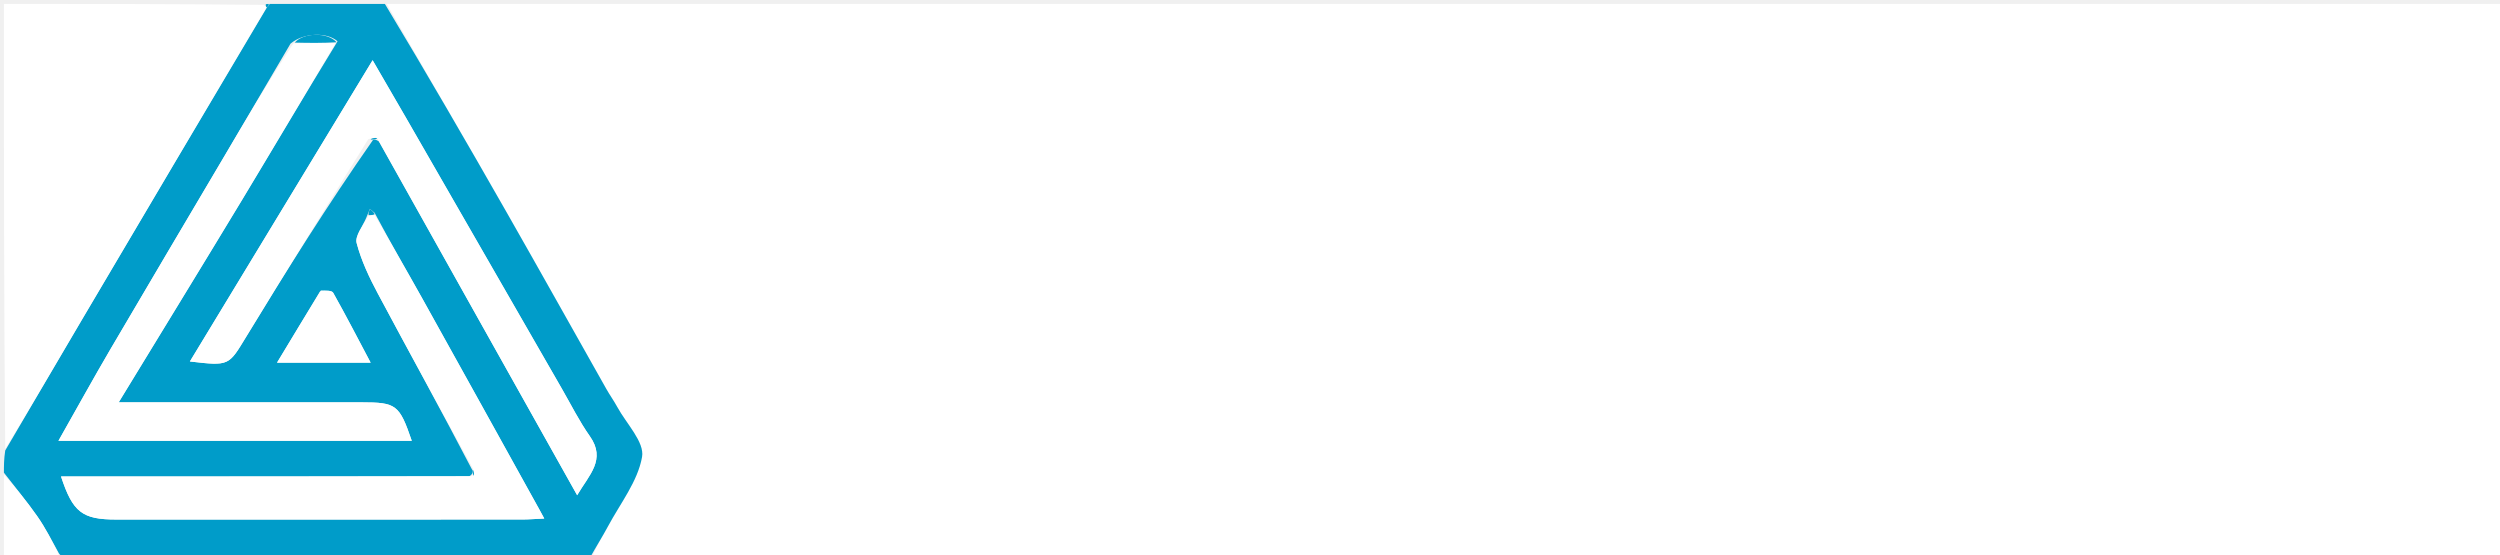
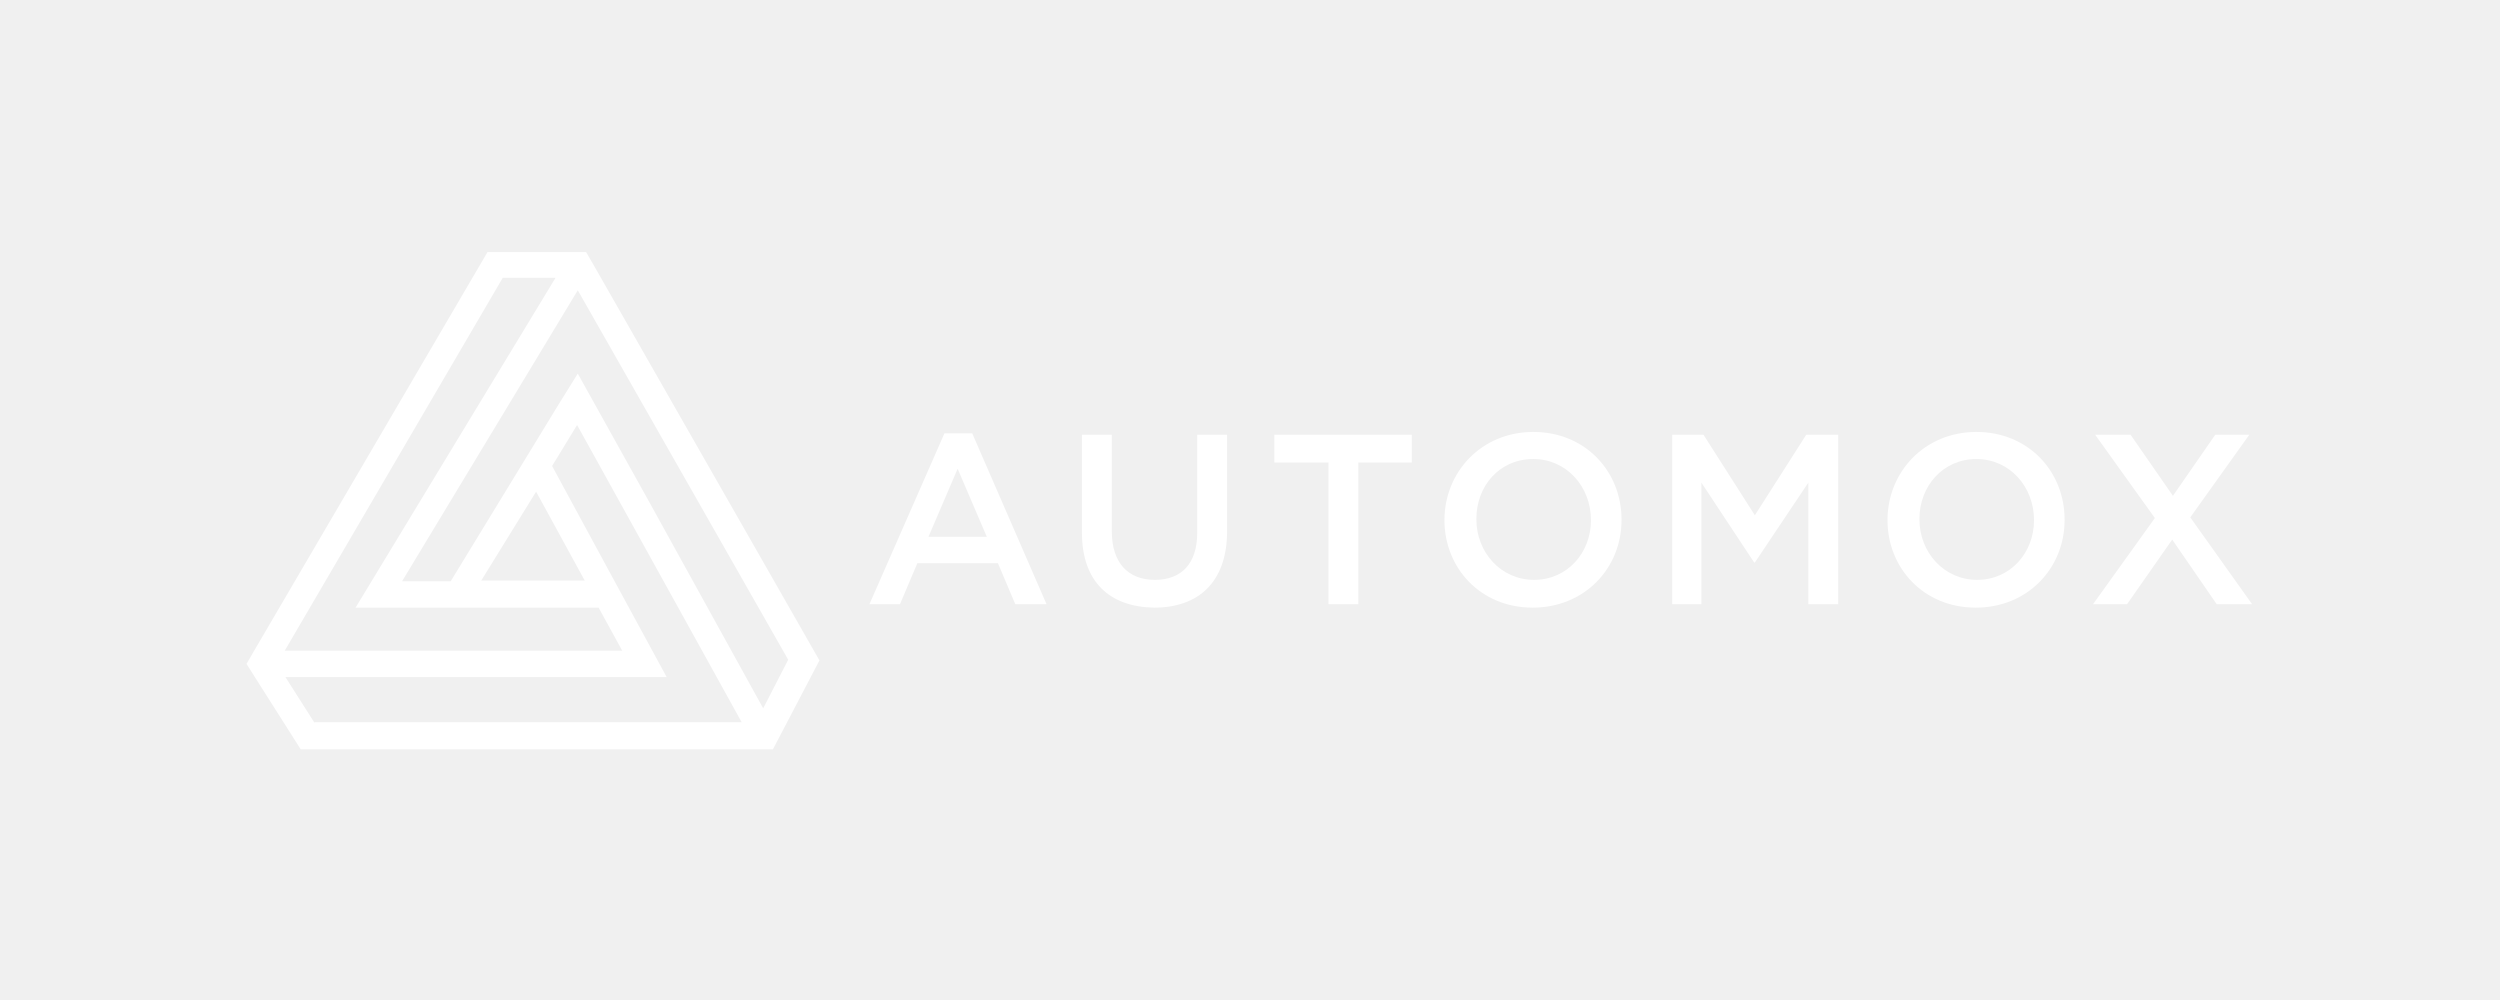
- <svg xmlns="http://www.w3.org/2000/svg" version="1.1" id="Layer_1" x="0px" y="0px" width="100%" viewBox="0 0 640 142" enable-background="new 0 0 640 142" xml:space="preserve">
-   <path fill="#FFFFFF" opacity="1" stroke="none" d=" M99,1   C279.6,1 460.2,1 640.9,1   C640.9,48.249 640.9,95.499 640.9,143   C477.977,143 314.955,143 151.566,142.658   C152.682,139.802 154.253,137.335 155.629,134.764   C158.774,128.888 163.278,123.215 164.367,116.961   C165.025,113.181 160.347,108.455 158.016,104.182   C157.161,102.615 156.112,101.155 155.233,99.599   C146.686,84.468 138.217,69.292 129.604,54.197   C119.466,36.429 109.207,18.729 99,1  z" />
-   <path fill="#009CC9" opacity="1" stroke="none" d=" M98.531,1   C109.207,18.729 119.466,36.429 129.604,54.197   C138.217,69.292 146.686,84.468 155.233,99.599   C156.112,101.155 157.161,102.615 158.016,104.182   C160.347,108.455 165.025,113.181 164.367,116.961   C163.278,123.215 158.774,128.888 155.629,134.764   C154.253,137.335 152.682,139.802 151.1,142.658   C106.312,143 61.625,143 16.384,142.795   C15.67,142.328 15.449,142.138 15.09,141.661   C13.206,138.25 11.577,135.072 9.548,132.173   C6.862,128.335 3.864,124.714 1,121   C1,119.286 1,117.571 1.338,115.329   C8.146,103.745 14.582,92.67 21.091,81.638   C36.765,55.075 52.473,28.532 68.356,1.865   C68.773,1.546 68.925,1.296 69,1   C78.688,1 88.375,1 98.531,1  M96.994,36.228   C113.813,66.232 130.631,96.237 147.751,126.779   C150.846,121.525 155.213,117.652 151.004,111.676   C148.296,107.833 146.175,103.574 143.821,99.484   C130.59,76.494 117.371,53.496 104.14,30.505   C101.367,25.685 98.562,20.883 95.389,15.413   C79.539,41.545 64.152,66.913 48.612,92.535   C58.724,93.733 58.523,93.611 62.999,86.257   C73.312,69.313 83.839,52.499 95.503,35.809   C95.911,35.749 96.319,35.689 96.994,36.228  M74.368,11.178   C68.601,20.991 62.847,30.812 57.063,40.615   C47.483,56.855 37.841,73.059 28.312,89.329   C23.816,97.006 19.521,104.801 14.958,112.853   C45.557,112.853 75.462,112.853 105.416,112.853   C102.255,103.608 101.454,103 92.586,103   C73.769,103 54.952,103 36.135,103   C34.452,103 32.77,103 30.384,103   C41.318,85.07 51.69,68.178 61.941,51.213   C70.002,37.872 77.915,24.441 86.415,10.584   C83.854,8.192 77.699,8.327 74.368,11.178  M93.748,55.767   C92.857,57.94 90.826,60.413 91.303,62.228   C92.476,66.697 94.519,71.014 96.714,75.124   C104.712,90.104 112.916,104.975 121.013,120.536   C121.008,120.968 121.004,121.401 120.072,121.976   C85.274,121.976 50.477,121.976 15.619,121.976   C18.636,131.143 21.044,133 29.738,133   C64.385,133 99.031,133.003 133.677,132.99   C135.404,132.989 137.13,132.844 139.331,132.744   C138.705,131.593 138.414,131.047 138.114,130.506   C128.092,112.429 118.095,94.338 108.035,76.283   C104.081,69.187 99.988,62.169 95.911,54.493   C95.504,54.154 95.097,53.816 94.69,53.477   C94.474,54.023 94.258,54.569 93.748,55.767  M81.91,74.627   C78.322,80.572 74.733,86.518 70.911,92.851   C79.22,92.851 86.794,92.851 94.889,92.851   C91.606,86.652 88.558,80.746 85.301,74.958   C84.943,74.323 83.387,74.362 81.91,74.627  z" />
-   <path fill="#FFFFFF" opacity="1" stroke="none" d=" M68.167,1.981   C52.473,28.532 36.765,55.075 21.091,81.638   C14.582,92.67 8.146,103.745 1.338,114.9   C1,77.092 1,39.184 1,1   C23.02,1 45.041,1 67.544,1.25   C68.072,1.661 68.119,1.821 68.167,1.981  z" />
-   <path fill="#FFFFFF" opacity="1" stroke="none" d=" M1,121.469   C3.864,124.714 6.862,128.335 9.548,132.173   C11.577,135.072 13.206,138.25 15.019,141.901   C15.016,142.666 15.008,142.833 15,143   C10.391,143 5.782,143 1,143   C1,135.98 1,128.959 1,121.469  z" />
-   <path fill="#009CC9" opacity="1" stroke="none" d=" M68.356,1.865   C68.119,1.821 68.072,1.661 68.012,1.25   C68,1 68.5,1 68.75,1   C68.925,1.296 68.773,1.546 68.356,1.865  z" />
-   <path fill="#009CC9" opacity="1" stroke="none" d=" M15.25,143   C15.008,142.833 15.016,142.666 15.096,142.259   C15.449,142.138 15.67,142.328 15.915,142.795   C16,143 15.5,143 15.25,143  z" />
-   <path fill="#FFFFFF" opacity="1" stroke="none" d=" M121.042,119.887   C112.916,104.975 104.712,90.104 96.714,75.124   C94.519,71.014 92.476,66.697 91.303,62.228   C90.826,60.413 92.857,57.94 94.213,55.393   C95.105,55.052 95.532,55.084 95.958,55.115   C99.988,62.169 104.081,69.187 108.035,76.283   C118.095,94.338 128.092,112.429 138.114,130.506   C138.414,131.047 138.705,131.593 139.331,132.744   C137.13,132.844 135.404,132.989 133.677,132.99   C99.031,133.003 64.385,133 29.738,133   C21.044,133 18.636,131.143 15.619,121.976   C50.477,121.976 85.274,121.976 120.844,121.893   C121.425,121.169 121.233,120.528 121.042,119.887  z" />
-   <path fill="#FFFFFF" opacity="1" stroke="none" d=" M85.894,11.05   C77.915,24.441 70.002,37.872 61.941,51.213   C51.69,68.178 41.318,85.07 30.384,103   C32.77,103 34.452,103 36.135,103   C54.952,103 73.769,103 92.586,103   C101.454,103 102.255,103.608 105.416,112.853   C75.462,112.853 45.557,112.853 14.958,112.853   C19.521,104.801 23.816,97.006 28.312,89.329   C37.841,73.059 47.483,56.855 57.063,40.615   C62.847,30.812 68.601,20.991 75.136,11.076   C79.234,11 82.564,11.025 85.894,11.05  z" />
-   <path fill="#FFFFFF" opacity="1" stroke="none" d=" M94.28,35.632   C83.839,52.499 73.312,69.313 62.999,86.257   C58.523,93.611 58.724,93.733 48.612,92.535   C64.152,66.913 79.539,41.545 95.389,15.413   C98.562,20.883 101.367,25.685 104.14,30.505   C117.371,53.496 130.59,76.494 143.821,99.484   C146.175,103.574 148.296,107.833 151.004,111.676   C155.213,117.652 150.846,121.525 147.751,126.779   C130.631,96.237 113.813,66.232 96.729,35.634   C95.736,35.238 95.008,35.435 94.28,35.632  z" />
-   <path fill="#FFFFFF" opacity="1" stroke="none" d=" M82.148,74.358   C83.387,74.362 84.943,74.323 85.301,74.958   C88.558,80.746 91.606,86.652 94.889,92.851   C86.794,92.851 79.22,92.851 70.911,92.851   C74.733,86.518 78.322,80.572 82.148,74.358  z" />
-   <path fill="#009CC9" opacity="1" stroke="none" d=" M86.155,10.817   C82.564,11.025 79.234,11 75.452,10.904   C77.699,8.327 83.854,8.192 86.155,10.817  z" />
-   <path fill="#009CC9" opacity="1" stroke="none" d=" M95.935,54.804   C95.532,55.084 95.105,55.052 94.36,55.068   C94.258,54.569 94.474,54.023 94.69,53.477   C95.097,53.816 95.504,54.154 95.935,54.804  z" />
-   <path fill="#009CC9" opacity="1" stroke="none" d=" M94.892,35.721   C95.008,35.435 95.736,35.238 96.595,35.334   C96.319,35.689 95.911,35.749 94.892,35.721  z" />
-   <path fill="#009CC9" opacity="1" stroke="none" d=" M121.028,120.211   C121.233,120.528 121.425,121.169 121.307,121.822   C121.004,121.401 121.008,120.968 121.028,120.211  z" />
+ <svg xmlns="http://www.w3.org/2000/svg" version="1.1" id="Layer_1" x="0px" y="0px" viewBox="0 0 360 144" style="enable-background:new 0 0 360 144;" xml:space="preserve" width="100%" height="100%">
+   <style type="text/css">
+ 	.st0{fill:#FFFFFF;}
+ </style>
+   <g>
+     <path class="st0" d="M136,62.4h4L150.7,87h-4.5l-2.5-5.9h-11.6l-2.5,5.9h-4.4L136,62.4z M142.1,77.3l-4.2-9.8l-4.2,9.8H142.1z" />
+     <path class="st0" d="M155.8,76.7V62.6h4.3v13.9c0,4.5,2.3,7,6.2,7c3.8,0,6.1-2.3,6.1-6.8V62.6h4.3v13.9c0,7.3-4.1,11-10.5,11   C159.8,87.4,155.8,83.8,155.8,76.7z" />
+     <path class="st0" d="M191.2,66.6h-7.7v-4h19.8v4h-7.7V87h-4.3V66.6z" />
+     <path class="st0" d="M208,74.9L208,74.9c0-6.9,5.3-12.7,12.8-12.7c7.5,0,12.7,5.7,12.7,12.6v0.1c0,6.9-5.3,12.6-12.8,12.6   C213.2,87.5,208,81.8,208,74.9z M229.1,74.9L229.1,74.9c0-4.8-3.5-8.8-8.3-8.8c-4.9,0-8.2,3.9-8.2,8.6v0.1c0,4.7,3.5,8.7,8.3,8.7   C225.7,83.5,229.1,79.6,229.1,74.9z" />
+     <path class="st0" d="M240.7,62.6h4.6l7.4,11.6l7.4-11.6h4.6V87h-4.3V69.5L252.7,81h-0.1l-7.6-11.5V87h-4.2V62.6z" />
+     <path class="st0" d="M271.8,74.9L271.8,74.9c0-6.9,5.3-12.7,12.8-12.7c7.5,0,12.7,5.7,12.7,12.6v0.1c0,6.9-5.3,12.6-12.8,12.6   S271.8,81.8,271.8,74.9z M292.9,74.9L292.9,74.9c0-4.8-3.5-8.8-8.3-8.8s-8.2,3.9-8.2,8.6v0.1c0,4.7,3.5,8.7,8.3,8.7   C289.5,83.5,292.9,79.6,292.9,74.9z" />
+     <path class="st0" d="M310.3,74.6l-8.6-12h5.1l6.1,8.8l6.1-8.8h4.9l-8.5,11.9l8.9,12.5h-5.1l-6.4-9.3l-6.5,9.3h-4.9L310.3,74.6z" />
+   </g>
+   <g>
+     <path class="st0" d="M85.5,38.2l-1.1-1.9h-2.2h-12L36.6,93.7l-1.1,1.9l1.2,1.9l6.6,10.4h65.7h2.3l1-1.9l5.7-10.9L85.5,38.2z    M72.4,40h7.6L51.2,87.5l15.8,0l0,0l19.2,0l3.4,6.2H41L72.4,40z M77.2,70.8l7,12.8l-14.9,0L77.2,70.8z M45.3,104.1l-4.2-6.6H96   l-7.5-13.8h0l-9-16.6l0.8-1.3l2.8-4.6L98,88.1l8.8,15.9H45.3z M109.9,102L93.5,72.3L83.2,53.8l-2.8,4.5L64.9,83.7l-7,0l25.3-41.9   l30.3,53.2L109.9,102z" />
+   </g>
</svg>
